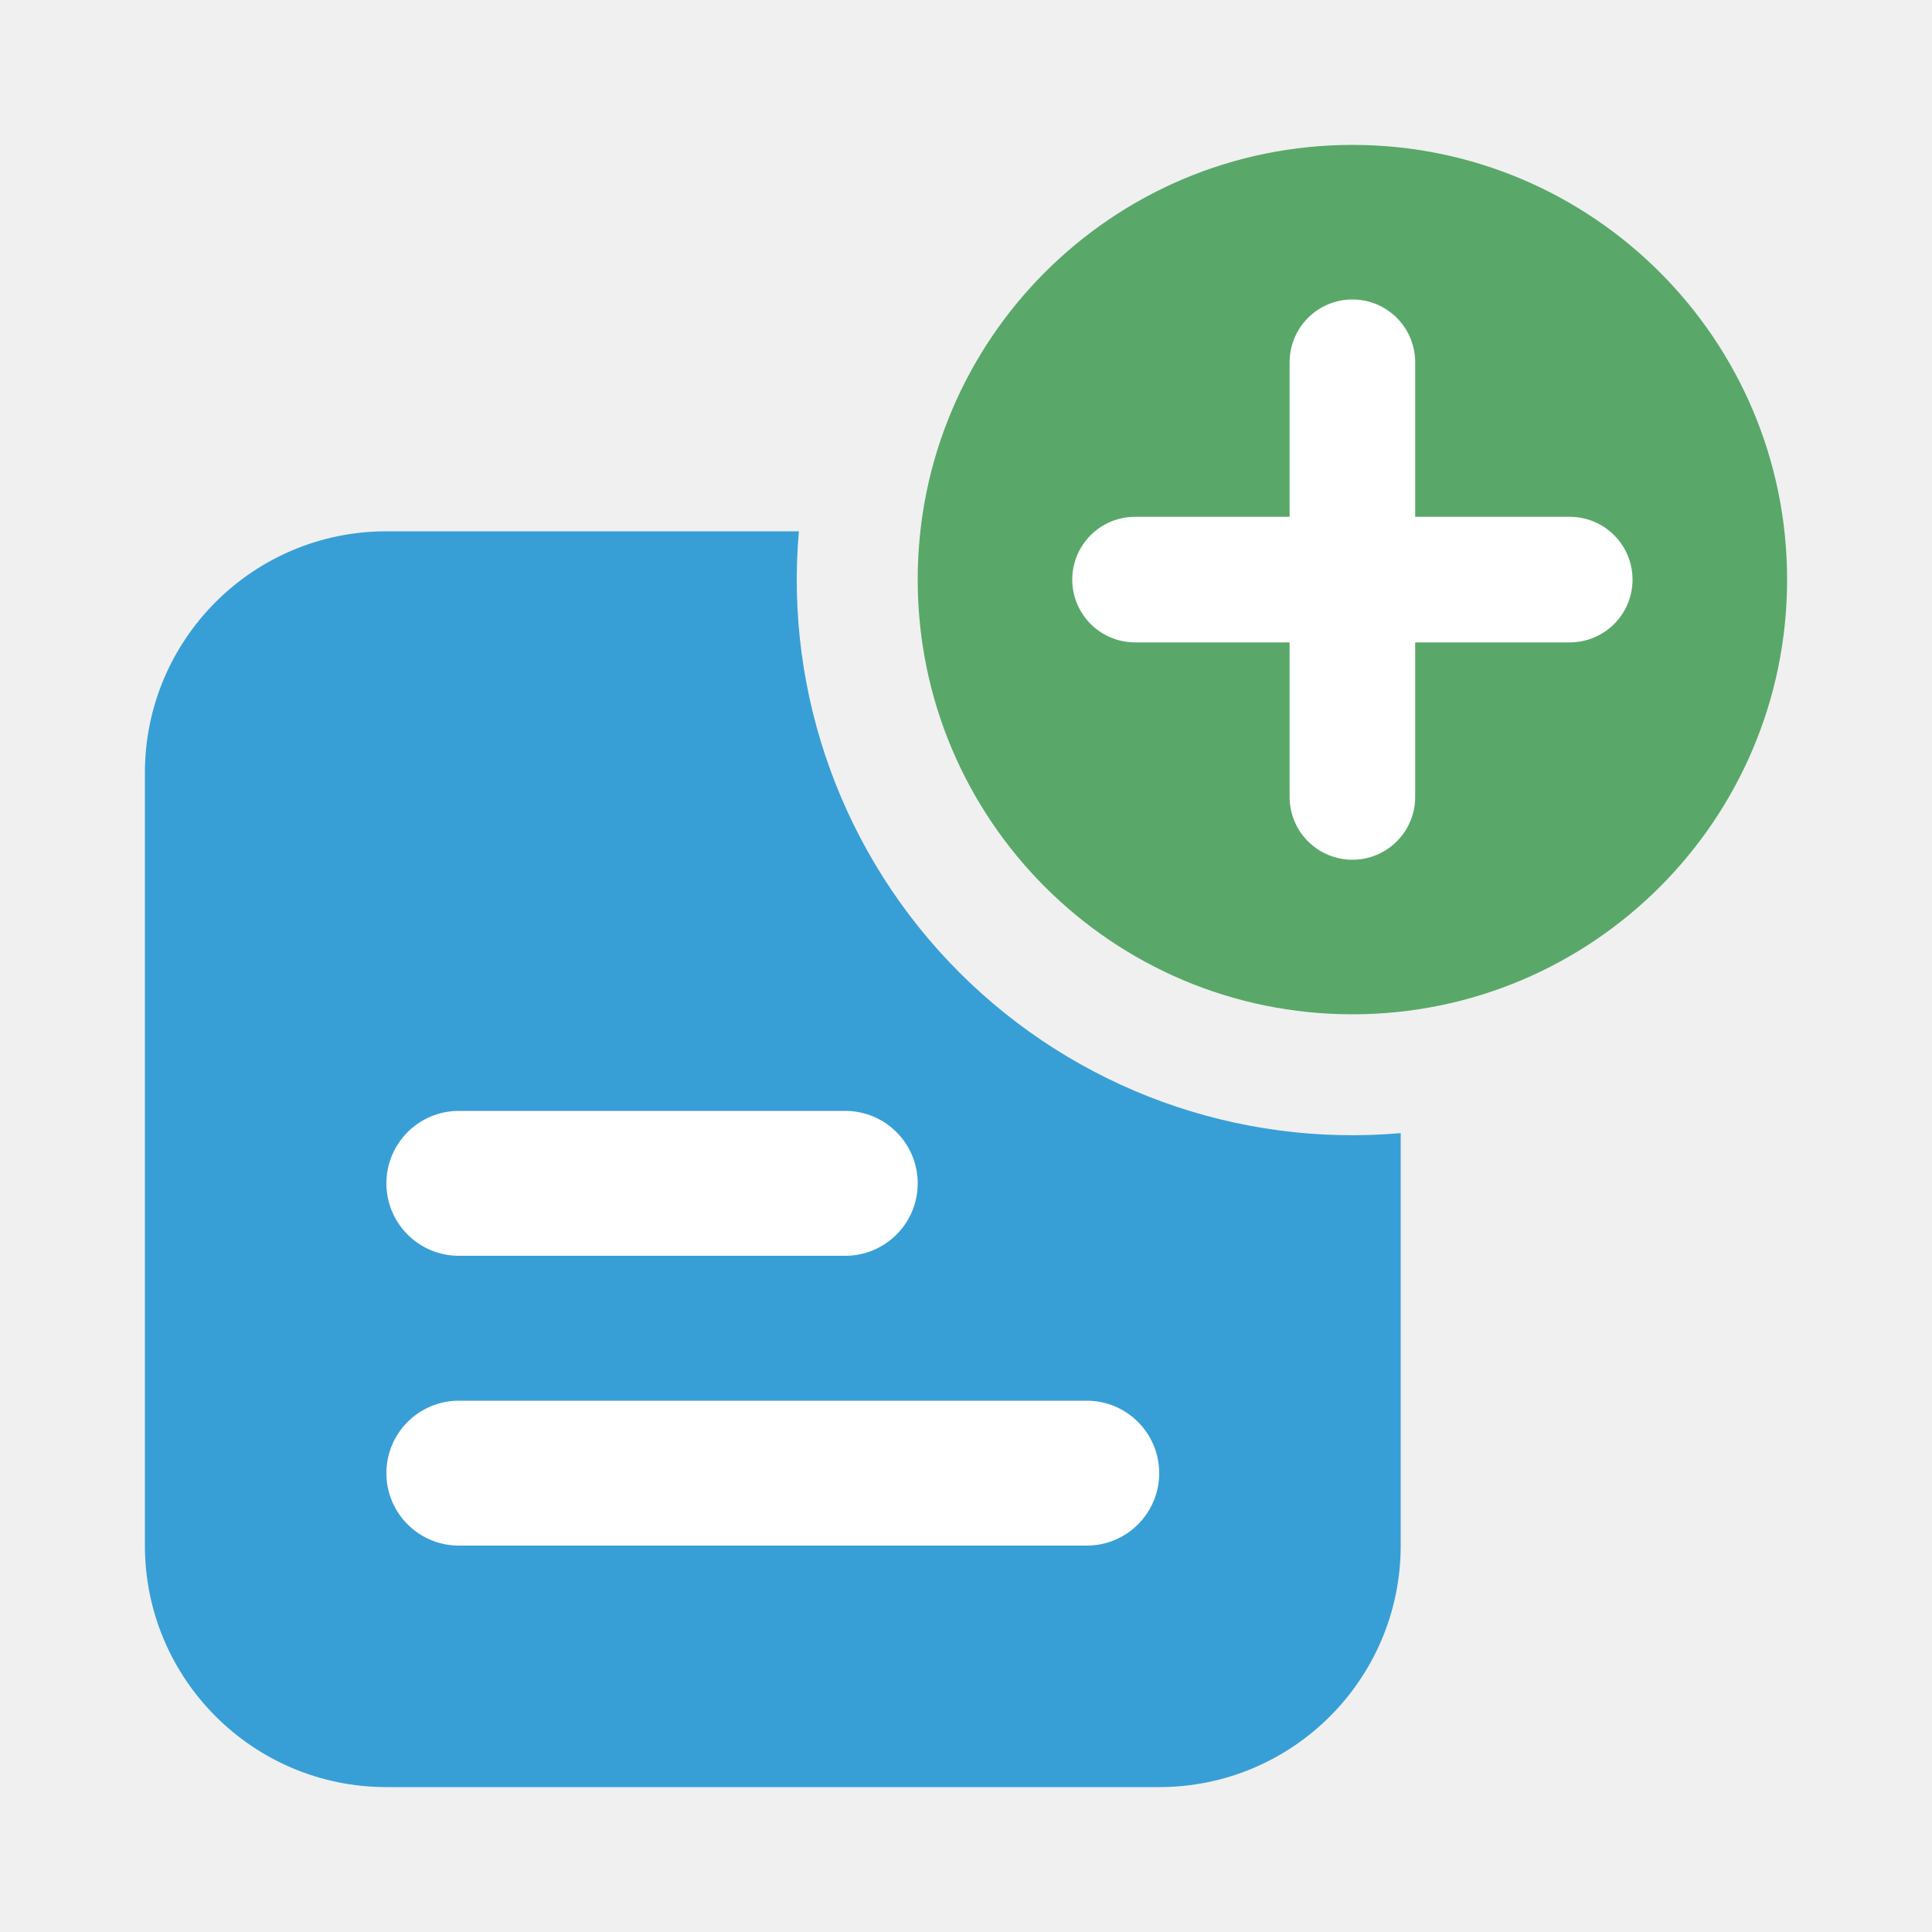
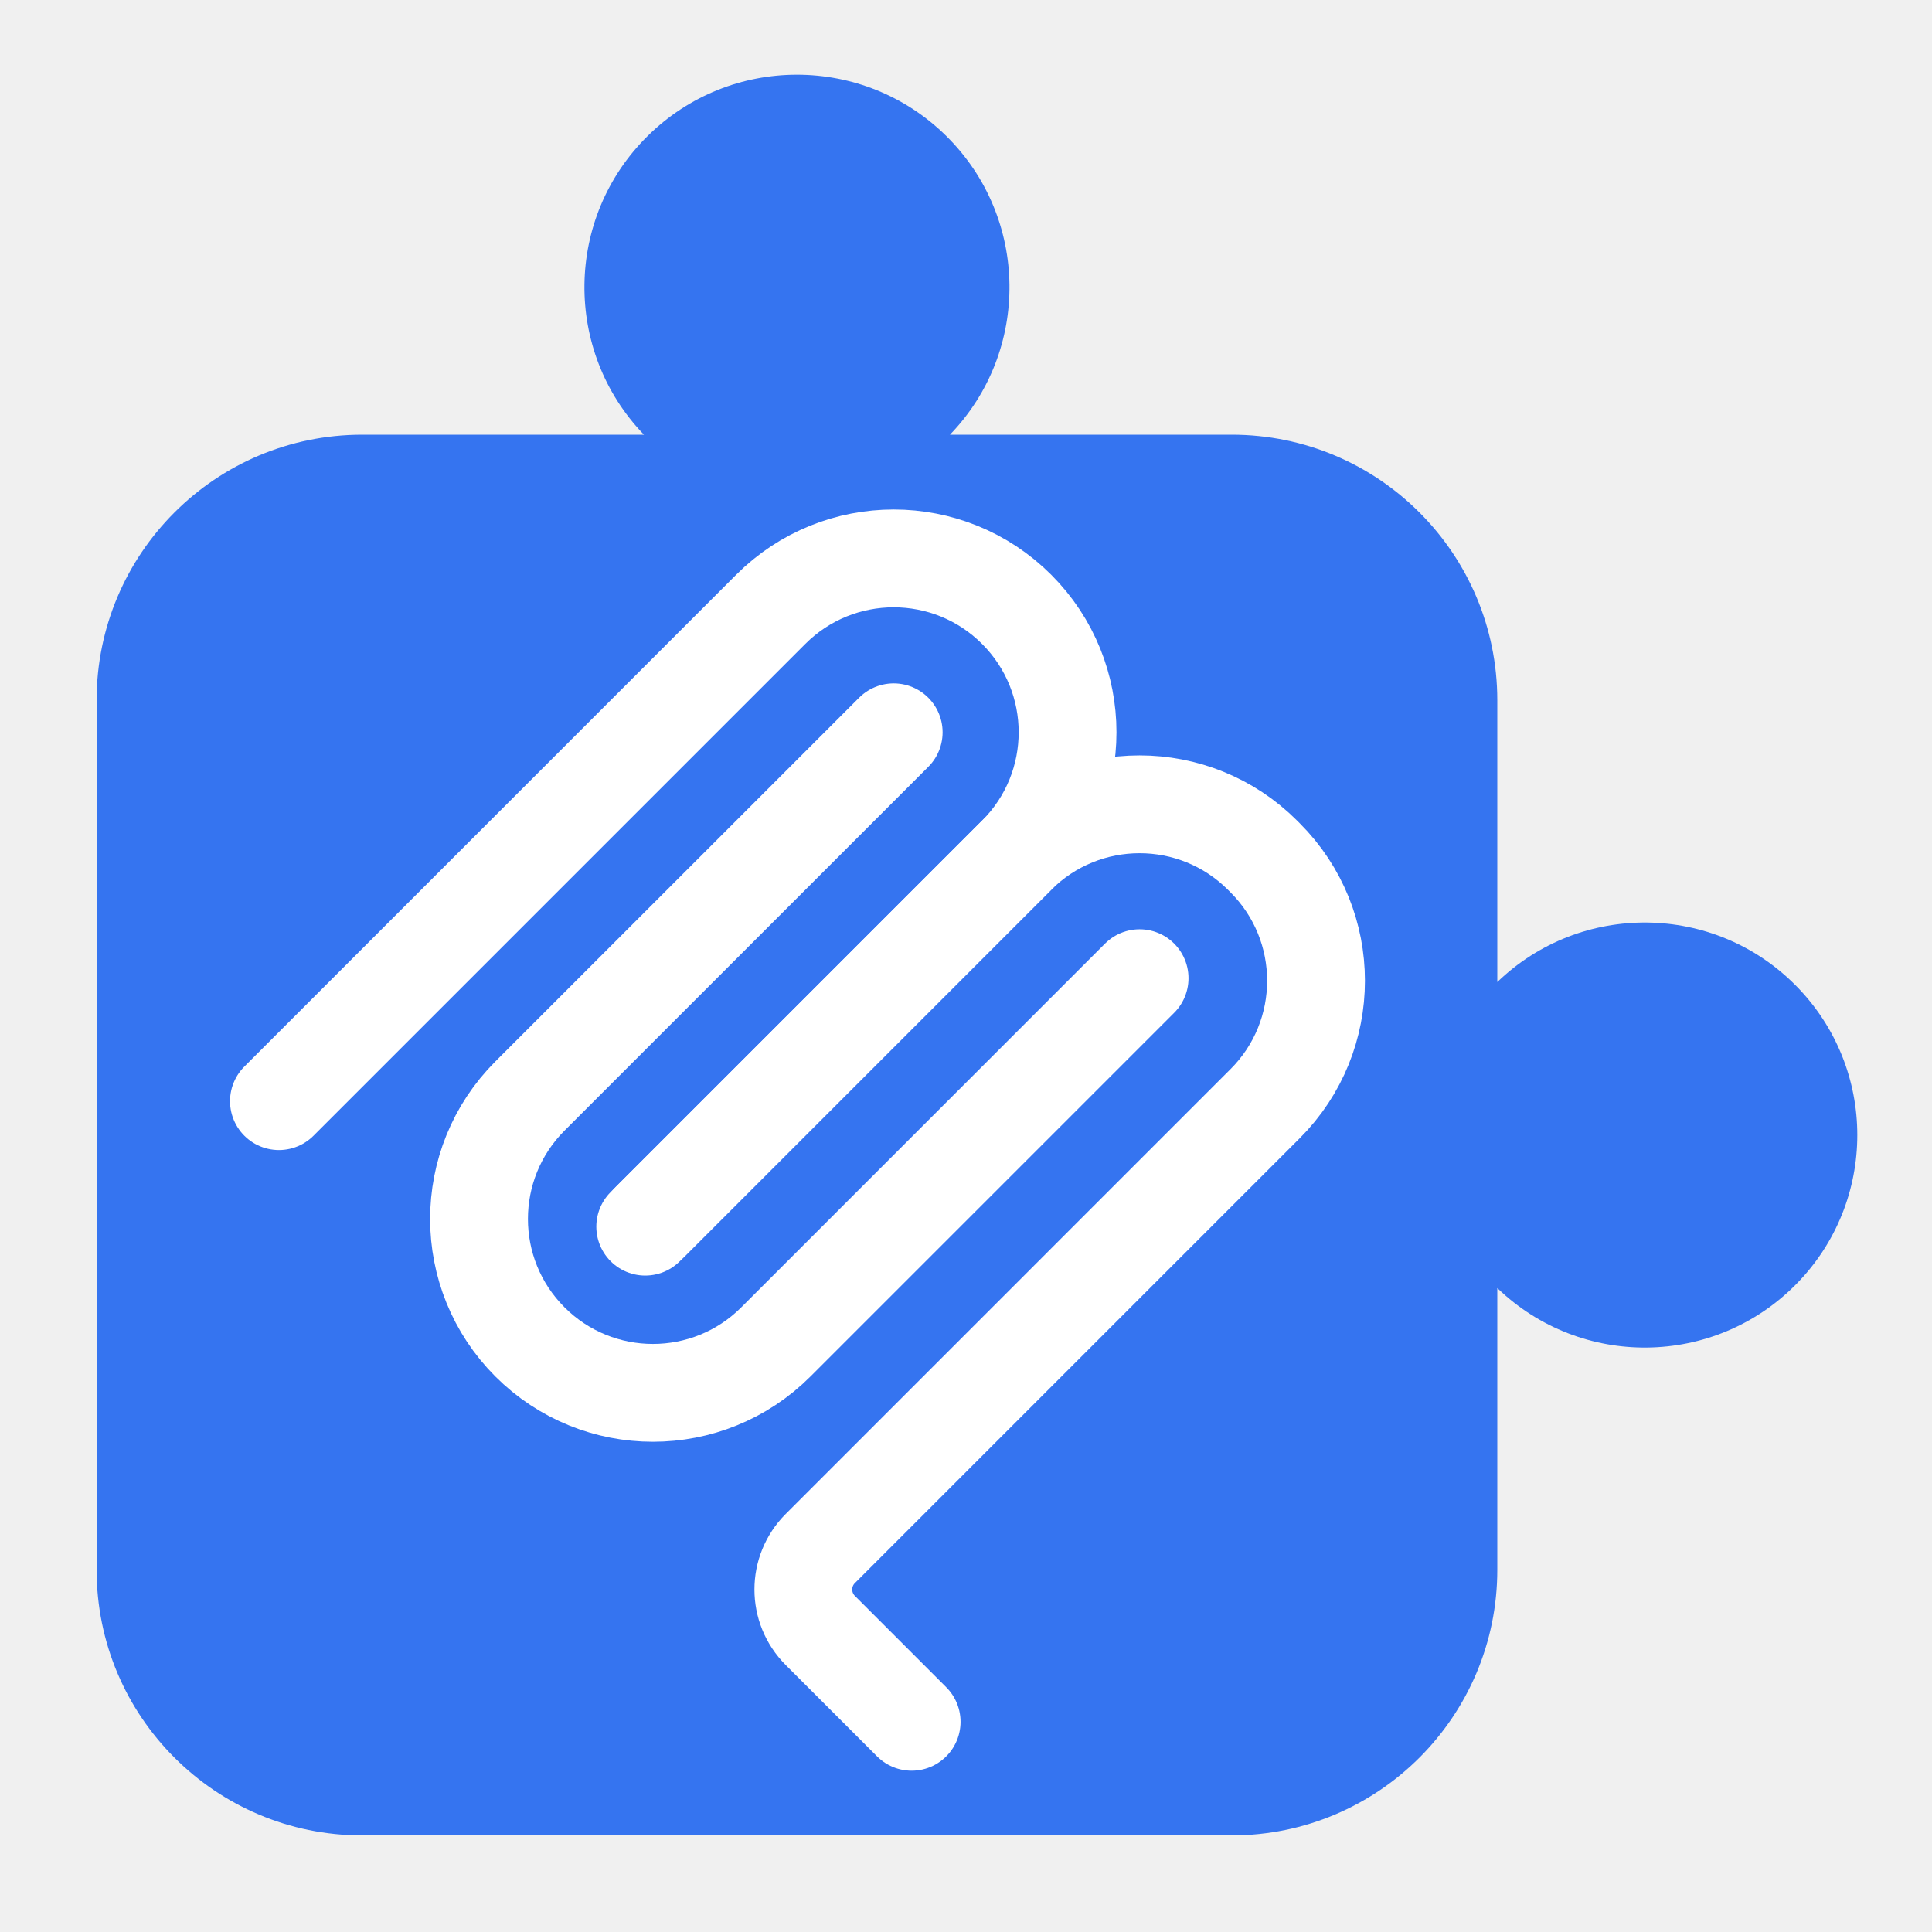
<svg xmlns="http://www.w3.org/2000/svg" width="40" height="40" viewBox="0 0 40 40">
-   <path fill="#389FD6" d="M8 11H16.54A11.5 11.5 0 0 0 29 23.46V32A5 5 0 0 1 24 37H8A5 5 0 0 1 3 32V16A5 5 0 0 1 8 11Z" />
-   <rect x="8" y="23" width="11" height="3" rx="1.5" fill="#FFFFFF" />
-   <rect x="8" y="29" width="16" height="3" rx="1.5" fill="#FFFFFF" />
-   <circle cx="28" cy="12" r="9" fill="#59A869" />
-   <path d="M28 7.5V16.5M23.5 12H32.5" stroke="#FFFFFF" stroke-width="2.6" stroke-linecap="round" />
+   <path fill="#3574F0" d="M7.5 9H13.332A4.4 4.4 0 1 1 19.668 9H25.5A5.5 5.5 0 0 1 31 14.5V20.332A4.4 4.4 0 1 1 31 26.668V32.5A5.5 5.5 0 0 1 25.5 38H7.5A5.5 5.5 0 0 1 2 32.5V14.5A5.5 5.5 0 0 1 7.5 9Z" />
+   <g transform="translate(16.5 23.6) scale(0.15) translate(-96.5 -103.2)" fill="none" stroke="#FFFFFF" stroke-width="13.5" stroke-linecap="round" stroke-linejoin="round">
+     <path d="M25 97.853L92.882 29.971C102.255 20.598 117.451 20.598 126.823 29.971V29.971C136.196 39.343 136.196 54.539 126.823 63.912L75.558 115.177" />
+     <path d="M76.265 114.47L126.823 63.912C136.196 54.539 151.392 54.539 160.765 63.912L161.118 64.265C170.491 73.638 170.491 88.834 161.118 98.206L99.725 159.6C96.601 162.724 96.601 167.789 99.725 170.913L112.331 183.52" />
+     <path d="M109.853 46.941L59.648 97.146C50.276 106.518 50.276 121.714 59.648 131.087V131.087C69.021 140.459 84.217 140.459 93.589 131.087L143.794 80.882" />
+   </g>
</svg>
